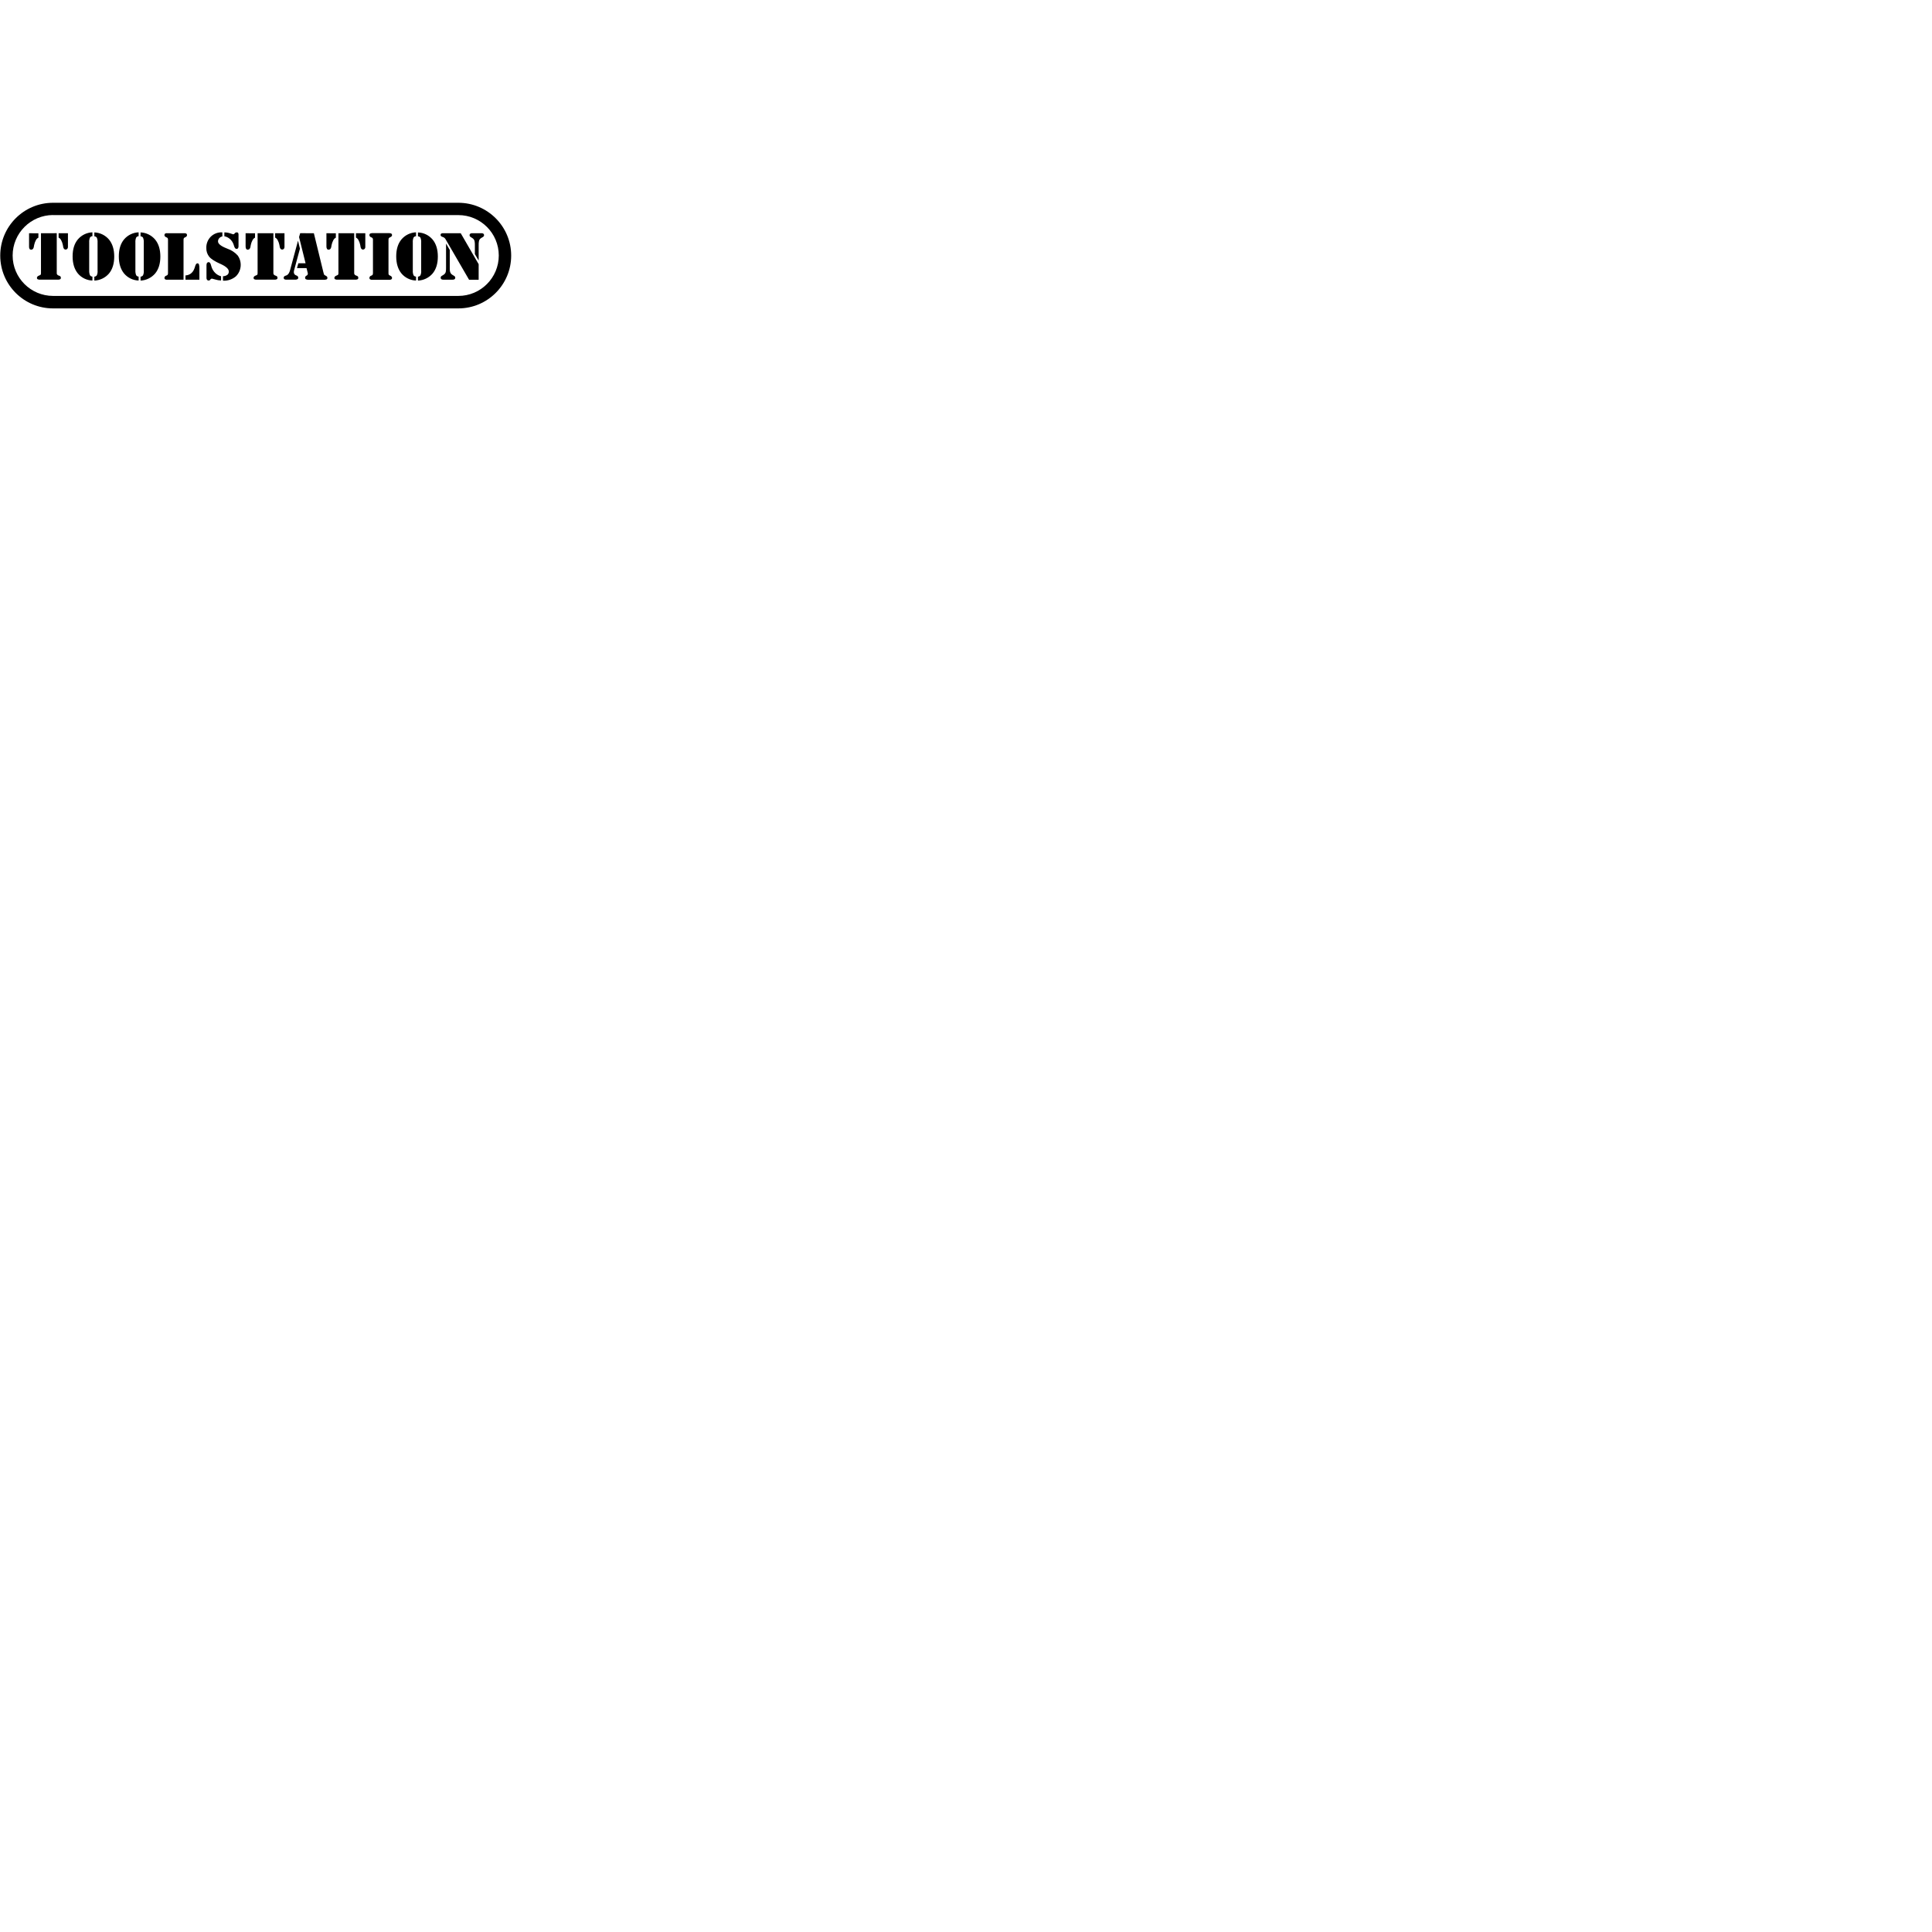
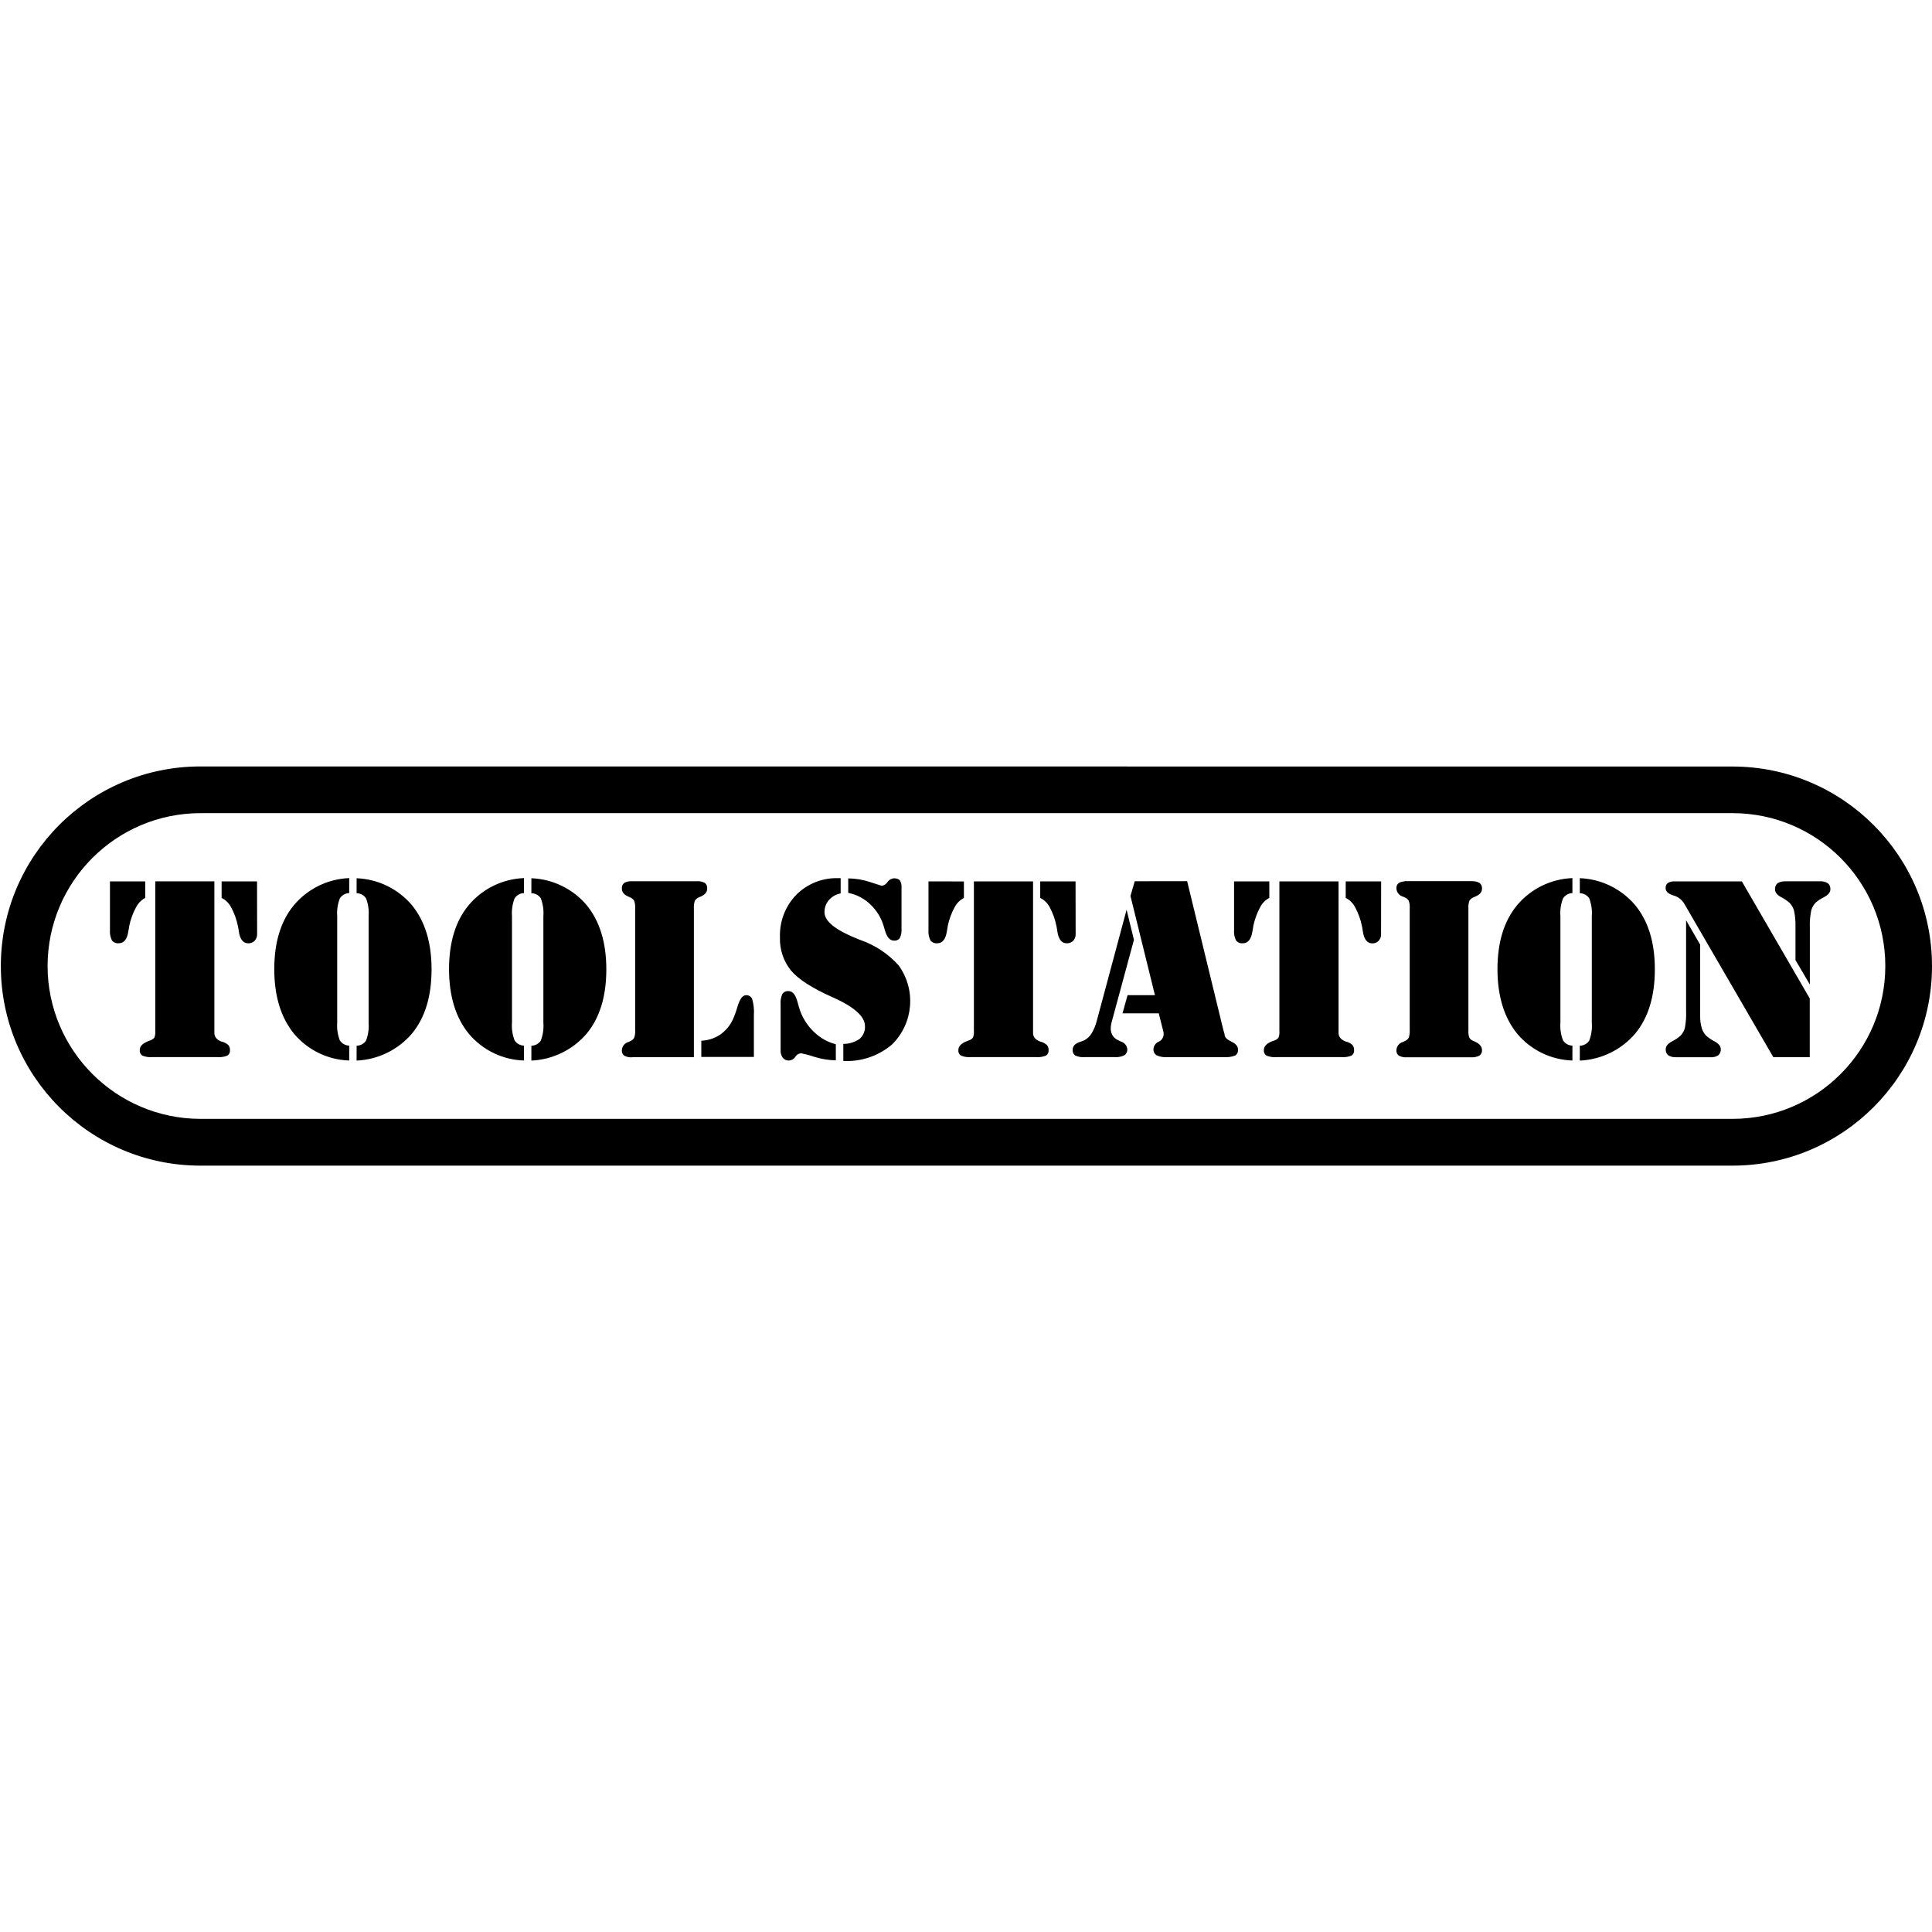
<svg xmlns="http://www.w3.org/2000/svg" version="1.2" viewBox="0 0 24 24" width="24" height="24">
  <style />
-   <path d="m 0.659,2.519 a 0.656,0.656 0 1 0 0,1.312 H 5.694 c 0.362,0 0.656,-0.294 0.656,-0.656 0,-0.362 -0.294,-0.656 -0.656,-0.656 z m 0,0.153 H 5.694 c 0.277,0 0.502,0.225 0.502,0.502 0,0.277 -0.225,0.502 -0.502,0.502 H 0.659 c -0.277,-4.137e-4 -0.502,-0.225 -0.502,-0.502 l 4.2e-5,4.3e-5 c 2.49e-4,-0.277 0.225,-0.502 0.502,-0.503 z M 1.148,2.886 a 0.25,0.25 0 0 0 -0.181,0.088 c -0.043,0.052 -0.065,0.122 -0.065,0.211 2.2e-4,0.089 0.022,0.159 0.065,0.212 a 0.247,0.247 0 0 0 0.181,0.088 v -0.049 c -0.013,-2.184e-4 -0.024,-0.007 -0.031,-0.018 -0.007,-0.019 -0.01,-0.039 -0.009,-0.059 V 3.36 3.011 a 0.136,0.136 0 0 1 0.009,-0.059 0.037,0.037 0 0 1 0.031,-0.018 z m 0.574,0 a 0.25,0.25 0 0 0 -0.181,0.088 c -0.043,0.052 -0.065,0.122 -0.065,0.211 2.2e-4,0.089 0.022,0.159 0.065,0.212 a 0.247,0.247 0 0 0 0.181,0.088 v -0.049 c -0.013,-2.184e-4 -0.024,-0.007 -0.031,-0.018 -0.007,-0.019 -0.01,-0.039 -0.009,-0.059 V 3.36 3.011 a 0.136,0.136 0 0 1 0.009,-0.059 0.037,0.037 0 0 1 0.031,-0.018 z m 3.446,0 a 0.25,0.25 0 0 0 -0.181,0.088 c -0.043,0.052 -0.065,0.122 -0.065,0.211 2.2e-4,0.089 0.022,0.159 0.065,0.212 a 0.247,0.247 0 0 0 0.181,0.088 v -0.049 a 0.037,0.037 0 0 1 -0.031,-0.017 0.136,0.136 0 0 1 -0.009,-0.059 V 3.36 3.011 a 0.135,0.135 0 0 1 0.009,-0.059 0.037,0.037 0 0 1 0.031,-0.018 z m -2.412,2.995e-4 a 0.187,0.187 0 0 0 -0.139,0.055 0.191,0.191 0 0 0 -0.054,0.14 0.165,0.165 0 0 0 0.036,0.108 c 0.024,0.029 0.07,0.058 0.137,0.088 l 0.005,0.002 c 0.068,0.031 0.101,0.062 0.101,0.093 10e-4,0.016 -0.005,0.032 -0.018,0.042 a 0.094,0.094 0 0 1 -0.054,0.017 v 0.055 l 2.57e-4,6.411e-4 a 0.23,0.23 0 0 0 0.16,-0.054 0.2,0.2 0 0 0 0.022,-0.26 0.302,0.302 0 0 0 -0.126,-0.083 l -0.012,-0.005 c -0.071,-0.028 -0.106,-0.057 -0.106,-0.086 a 0.059,0.059 0 0 1 0.015,-0.04 0.067,0.067 0 0 1 0.039,-0.022 v -0.05 z m -1.584,3.416e-4 v 0.049 a 0.038,0.038 0 0 1 0.031,0.017 0.136,0.136 0 0 1 0.009,0.059 v 0.348 0.001 c 0.002,0.02 -0.001,0.04 -0.009,0.059 -0.007,0.01 -0.019,0.017 -0.031,0.017 v 0.049 a 0.254,0.254 0 0 0 0.182,-0.088 c 0.043,-0.052 0.065,-0.122 0.065,-0.211 0,-0.088 -0.022,-0.159 -0.065,-0.211 A 0.251,0.251 0 0 0 1.172,2.887 Z m 0.574,0 v 0.049 a 0.037,0.037 0 0 1 0.031,0.017 0.137,0.137 0 0 1 0.009,0.059 v 0.348 0.001 c 0.002,0.02 -0.001,0.04 -0.009,0.059 -0.007,0.01 -0.019,0.017 -0.031,0.017 v 0.049 a 0.254,0.254 0 0 0 0.181,-0.088 c 0.043,-0.052 0.065,-0.122 0.065,-0.211 0,-0.088 -0.022,-0.159 -0.065,-0.211 A 0.251,0.251 0 0 0 1.747,2.887 Z m 3.446,0 v 0.049 a 0.038,0.038 0 0 1 0.031,0.017 0.137,0.137 0 0 1 0.009,0.059 v 0.348 0.001 c 0.002,0.02 -0.001,0.04 -0.009,0.059 -0.007,0.01 -0.019,0.017 -0.031,0.017 v 0.049 a 0.254,0.254 0 0 0 0.182,-0.088 c 0.043,-0.052 0.065,-0.122 0.065,-0.211 1.1e-4,-0.088 -0.022,-0.159 -0.065,-0.211 -0.046,-0.054 -0.111,-0.086 -0.182,-0.088 z m -2.251,4.31e-5 c -8.57e-4,-4.2e-6 -0.002,3.47e-5 -0.003,1.282e-4 a 0.028,0.028 0 0 0 -0.022,0.012 0.026,0.026 0 0 1 -0.019,0.012 c -5.03e-4,0 -0.013,-0.004 -0.037,-0.012 -0.024,-0.008 -0.048,-0.012 -0.073,-0.012 v 0.048 a 0.146,0.146 0 0 1 0.068,0.033 0.162,0.162 0 0 1 0.045,0.064 0.315,0.315 0 0 1 0.008,0.025 c 0.007,0.023 0.016,0.035 0.03,0.035 a 0.022,0.022 0 0 0 0.019,-0.008 c 0.005,-0.009 0.007,-0.02 0.006,-0.03 V 2.917 c 7.86e-4,-0.008 -0.001,-0.017 -0.005,-0.024 -0.004,-0.004 -0.01,-0.007 -0.016,-0.007 z m -0.153,0.048 a 0.146,0.146 0 0 0 -1.71e-4,-4.3e-5 l 1.71e-4,0.001 z m -0.717,-0.038 c -0.007,3.921e-4 -0.014,0.002 -0.02,0.005 a 0.021,0.021 0 0 0 -0.008,0.019 c 0,0.011 0.007,0.02 0.021,0.026 l 0.007,0.003 a 0.027,0.027 0 0 1 0.013,0.011 c 0.003,0.008 0.004,0.017 0.003,0.025 V 3.386 a 0.063,0.063 0 0 1 -0.003,0.025 c -0.003,0.005 -0.007,0.009 -0.013,0.011 l -0.007,0.003 c -0.012,0.004 -0.02,0.014 -0.021,0.027 a 0.021,0.021 0 0 0 0.008,0.018 0.049,0.049 0 0 0 0.027,0.005 l -4.3e-5,-5.137e-4 h 0.202 V 2.986 a 0.063,0.063 0 0 1 0.003,-0.025 0.027,0.027 0 0 1 0.012,-0.011 l 0.007,-0.003 c 0.014,-0.006 0.021,-0.015 0.021,-0.026 a 0.021,0.021 0 0 0 -0.008,-0.019 c -0.008,-0.004 -0.018,-0.006 -0.027,-0.005 h -0.211 c -0.002,-1.969e-4 -0.005,-2.167e-4 -0.007,-8.6e-5 z m 1.658,4.3e-5 -0.014,0.048 0.081,0.326 h -0.09 l -0.017,0.06 h 0.12 l -0.001,5.99e-4 0.014,0.056 a 0.051,0.051 0 0 1 0.002,0.009 0.043,0.043 0 0 1 0,0.005 c -10e-4,0.01 -0.007,0.019 -0.017,0.023 -0.009,0.004 -0.016,0.013 -0.017,0.024 a 0.023,0.023 0 0 0 0.01,0.021 0.072,0.072 0 0 0 0.035,0.006 h 0.186 a 0.085,0.085 0 0 0 0.037,-0.005 0.021,0.021 0 0 0 0.009,-0.02 c 0,-0.01 -0.007,-0.019 -0.022,-0.026 -0.015,-0.007 -0.022,-0.014 -0.022,-0.022 -2.82e-4,-0.002 -8.35e-4,-0.005 -0.002,-0.007 l -0.003,-0.01 -0.119,-0.488 z m 0.888,3.417e-4 a 0.05,0.05 0 0 0 -0.02,0.005 0.021,0.021 0 0 0 -0.008,0.019 0.029,0.029 0 0 0 0.021,0.026 l 0.007,0.003 a 0.028,0.028 0 0 1 0.013,0.011 c 0.003,0.008 0.004,0.016 0.003,0.025 v 0.4 c 6.29e-4,0.008 -4.25e-4,0.017 -0.003,0.025 -0.003,0.005 -0.007,0.009 -0.013,0.011 l -0.007,0.003 a 0.029,0.029 0 0 0 -0.021,0.027 0.02,0.02 0 0 0 0.008,0.018 0.049,0.049 0 0 0 0.027,0.006 h 0.211 a 0.05,0.05 0 0 0 0.027,-0.006 0.02,0.02 0 0 0 0.008,-0.018 c 0,-0.011 -0.008,-0.021 -0.023,-0.028 -0.004,-0.001 -0.007,-0.003 -0.01,-0.005 a 0.022,0.022 0 0 1 -0.009,-0.01 c -0.002,-0.007 -0.003,-0.015 -0.002,-0.022 V 2.986 a 0.063,0.063 0 0 1 0.003,-0.025 c 0.003,-0.005 0.007,-0.009 0.012,-0.011 l 0.008,-0.004 c 0.014,-0.006 0.021,-0.015 0.021,-0.026 6.35e-4,-0.007 -0.003,-0.014 -0.008,-0.018 -0.008,-0.004 -0.018,-0.006 -0.027,-0.006 l -8.5e-5,-8.52e-5 h -0.211 a 0.05,0.05 0 0 0 -0.007,-8.6e-5 z m -4.256,8.6e-5 -5.56e-4,8.52e-5 h 5.56e-4 z m 0,8.52e-5 v 0.16 a 0.064,0.064 0 0 0 0.006,0.035 0.025,0.025 0 0 0 0.022,0.009 c 0.017,0 0.028,-0.013 0.032,-0.039 9.84e-4,-0.008 0.003,-0.014 0.003,-0.018 0.004,-0.021 0.012,-0.042 0.022,-0.061 a 0.072,0.072 0 0 1 0.031,-0.031 v -0.054 z m 0.483,-8.52e-5 v 1.713e-4 h 2.57e-4 z m 0,1.713e-4 h -0.116 v 0.054 a 0.071,0.071 0 0 1 0.031,0.031 0.221,0.221 0 0 1 0.022,0.061 0.191,0.191 0 0 1 0.003,0.018 c 0.004,0.026 0.014,0.039 0.031,0.039 0.008,2.846e-4 0.015,-0.003 0.021,-0.009 0.005,-0.006 0.008,-0.014 0.008,-0.022 z m 2.207,-1.713e-4 -3.84e-4,8.52e-5 h 3.84e-4 z m 0,8.52e-5 v 0.16 a 0.064,0.064 0 0 0 0.007,0.035 0.025,0.025 0 0 0 0.022,0.009 c 0.017,0 0.028,-0.013 0.032,-0.039 0.001,-0.008 0.003,-0.014 0.003,-0.018 0.004,-0.021 0.012,-0.042 0.022,-0.061 a 0.072,0.072 0 0 1 0.031,-0.031 v -0.054 z m 0.483,-8.52e-5 v 1.713e-4 h 4.28e-4 z m 0,1.713e-4 h -0.116 v 0.054 a 0.072,0.072 0 0 1 0.031,0.031 0.219,0.219 0 0 1 0.022,0.061 0.172,0.172 0 0 1 0.003,0.018 c 0.004,0.026 0.014,0.039 0.031,0.039 0.008,2.631e-4 0.015,-0.003 0.021,-0.009 0.005,-0.006 0.008,-0.014 0.008,-0.022 z m 0.521,-1.713e-4 -5.55e-4,8.52e-5 h 5.55e-4 z m 0,8.52e-5 v 0.16 a 0.064,0.064 0 0 0 0.007,0.035 0.025,0.025 0 0 0 0.022,0.009 c 0.017,0 0.028,-0.013 0.032,-0.039 0.001,-0.008 0.003,-0.014 0.003,-0.018 0.004,-0.021 0.012,-0.042 0.022,-0.061 a 0.072,0.072 0 0 1 0.031,-0.031 v -0.054 z m 0.483,-8.52e-5 v 1.713e-4 h 2.99e-4 z m 0,1.713e-4 h -0.116 v 0.054 a 0.071,0.071 0 0 1 0.031,0.031 0.221,0.221 0 0 1 0.022,0.061 c 9.85e-4,0.004 0.002,0.01 0.003,0.018 0.004,0.026 0.014,0.039 0.031,0.039 a 0.027,0.027 0 0 0 0.021,-0.009 0.031,0.031 0 0 0 0.008,-0.022 z m 0.961,-1.283e-4 a 0.042,0.042 0 0 0 -0.019,0.005 0.019,0.019 0 0 0 -0.007,0.017 c 0,0.011 0.008,0.019 0.025,0.024 a 0.06,0.06 0 0 1 0.036,0.027 l 0.293,0.505 h 0.119 l 8.5e-5,-1.283e-4 V 3.282 l -0.223,-0.385 h -0.22 a 0.042,0.042 0 0 0 -0.005,-1.283e-4 z m -4.99,4.22e-5 v 0.492 c 7.03e-4,0.007 -4.48e-4,0.015 -0.003,0.022 a 0.032,0.032 0 0 1 -0.014,0.009 l -0.005,0.002 c -0.019,0.007 -0.028,0.017 -0.028,0.029 a 0.019,0.019 0 0 0 0.009,0.018 0.07,0.07 0 0 0 0.032,0.005 h 0.215 c 0.011,8.77e-4 0.022,-7.975e-4 0.032,-0.005 a 0.019,0.019 0 0 0 0.009,-0.018 c 3.06e-4,-0.006 -0.002,-0.012 -0.005,-0.017 -0.006,-0.005 -0.013,-0.009 -0.021,-0.011 h -0.001 c -0.016,-0.006 -0.024,-0.016 -0.024,-0.028 V 2.897 l -1.71e-4,-8.61e-5 z m 2.691,0 v 0.492 c 7.28e-4,0.007 -4.23e-4,0.015 -0.003,0.022 -0.004,0.004 -0.009,0.008 -0.014,0.009 l -0.005,0.002 c -0.019,0.007 -0.028,0.017 -0.028,0.029 a 0.019,0.019 0 0 0 0.009,0.018 0.07,0.07 0 0 0 0.032,0.005 h 0.215 c 0.011,8.769e-4 0.022,-8.406e-4 0.032,-0.005 a 0.019,0.019 0 0 0 0.009,-0.018 c 3.06e-4,-0.006 -0.002,-0.012 -0.005,-0.017 -0.006,-0.005 -0.013,-0.009 -0.021,-0.011 h -0.001 c -0.016,-0.006 -0.024,-0.016 -0.024,-0.028 v -0.498 -8.61e-5 z m 1.004,0 v 0.492 c 7.03e-4,0.007 -4.47e-4,0.015 -0.003,0.022 -0.004,0.004 -0.009,0.008 -0.014,0.009 l -0.005,0.002 c -0.018,0.007 -0.028,0.017 -0.028,0.029 a 0.019,0.019 0 0 0 0.009,0.018 0.07,0.07 0 0 0 0.032,0.005 h 0.215 c 0.011,8.521e-4 0.022,-8.406e-4 0.032,-0.005 a 0.019,0.019 0 0 0 0.009,-0.018 c 3.06e-4,-0.006 -0.002,-0.012 -0.005,-0.017 -0.006,-0.005 -0.013,-0.009 -0.021,-0.011 h -0.001 c -0.016,-0.006 -0.024,-0.016 -0.024,-0.028 v -0.498 -8.61e-5 z m 1.659,0 c -0.008,-3.47e-5 -0.016,0.002 -0.022,0.006 a 0.024,0.024 0 0 0 -0.008,0.02 c 0,0.009 0.007,0.018 0.02,0.025 a 0.129,0.129 0 0 1 0.027,0.019 0.058,0.058 0 0 1 0.015,0.027 0.233,0.233 0 0 1 0.004,0.055 v 0.107 l 0.047,0.08 1.71e-4,8.52e-5 V 3.049 a 0.235,0.235 0 0 1 0.004,-0.056 0.06,0.06 0 0 1 0.014,-0.026 0.129,0.129 0 0 1 0.028,-0.019 c 0.014,-0.007 0.021,-0.016 0.021,-0.025 6.33e-4,-0.008 -0.002,-0.015 -0.008,-0.02 -0.008,-0.005 -0.017,-0.007 -0.026,-0.006 h -0.113 c -0.001,-9.6e-5 -0.002,-1.233e-4 -0.003,-1.283e-4 z m -2.161,0.093 -0.099,0.367 c -0.004,0.014 -0.009,0.028 -0.017,0.04 a 0.065,0.065 0 0 1 -0.023,0.022 c -0.005,0.002 -0.009,0.004 -0.014,0.005 -0.017,0.005 -0.025,0.014 -0.025,0.026 a 0.021,0.021 0 0 0 0.009,0.019 0.061,0.061 0 0 0 0.031,0.005 h 0.1 a 0.059,0.059 0 0 0 0.031,-0.006 0.021,0.021 0 0 0 0.01,-0.019 c -6.12e-4,-0.012 -0.009,-0.023 -0.021,-0.026 -0.004,-0.002 -0.008,-0.004 -0.011,-0.005 -0.007,-0.003 -0.013,-0.008 -0.017,-0.015 -0.004,-0.007 -0.006,-0.015 -0.006,-0.023 2.5e-5,-0.004 3.64e-4,-0.008 10e-4,-0.012 6.95e-4,-0.004 0.002,-0.008 0.003,-0.013 L 3.726,3.089 3.726,3.088 Z m 1.839,0.035 4.3e-5,8.6e-5 v -8.6e-5 z m 4.3e-5,8.6e-5 v 0.298 c 7.61e-4,0.019 -6.23e-4,0.038 -0.004,0.056 a 0.057,0.057 0 0 1 -0.015,0.025 0.128,0.128 0 0 1 -0.028,0.019 c -0.014,0.007 -0.02,0.016 -0.02,0.025 a 0.024,0.024 0 0 0 0.008,0.02 0.043,0.043 0 0 0 0.026,0.006 h 0.113 c 0.009,7.859e-4 0.018,-0.001 0.026,-0.006 0.006,-0.005 0.009,-0.012 0.008,-0.02 0,-0.01 -0.007,-0.018 -0.02,-0.025 -0.01,-0.005 -0.019,-0.011 -0.028,-0.019 -0.007,-0.007 -0.012,-0.016 -0.015,-0.025 a 0.133,0.133 0 0 1 -0.005,-0.038 V 3.105 Z m -2.952,0.232 c -0.007,1.58e-4 -0.014,0.004 -0.018,0.009 a 0.068,0.068 0 0 0 -0.006,0.033 V 3.451 a 0.039,0.039 0 0 0 0.007,0.025 0.024,0.024 0 0 0 0.02,0.009 0.026,0.026 0 0 0 0.021,-0.012 c 0.004,-0.007 0.011,-0.011 0.019,-0.012 0.014,0.003 0.028,0.007 0.042,0.011 a 0.255,0.255 0 0 0 0.072,0.012 V 3.432 c -0.026,-0.007 -0.05,-0.02 -0.07,-0.039 a 0.182,0.182 0 0 1 -0.046,-0.07 c -0.003,-0.009 -0.006,-0.019 -0.009,-0.029 -0.006,-0.025 -0.016,-0.038 -0.03,-0.038 -0.001,-1.125e-4 -0.002,-1.514e-4 -0.003,-1.282e-4 z m 0.158,0.175 c 8.9e-5,2.23e-5 1.67e-4,6.2e-5 2.56e-4,8.52e-5 l -2.56e-4,-1.713e-4 z m -0.293,-0.161 a 0.021,0.021 0 0 0 -0.003,8.52e-5 c -0.01,0 -0.02,0.012 -0.027,0.036 -0.004,0.015 -0.009,0.03 -0.016,0.044 a 0.124,0.124 0 0 1 -0.042,0.05 0.12,0.12 0 0 1 -0.062,0.02 v 0.053 h 0.173 V 3.337 a 0.157,0.157 0 0 0 -0.006,-0.054 0.021,0.021 0 0 0 -0.018,-0.012 z m -0.149,0.203 h -4.3e-5 l 4.3e-5,2.987e-4 z" />
+   <path d="m 2.49,9.521 a 2.479,2.479 0 1 0 0,4.959 H 21.521 c 1.369,0 2.479,-1.11 2.479,-2.479 0,-1.369 -1.11,-2.479 -2.479,-2.479 z m 0,0.58 H 21.521 c 1.049,0 1.899,0.85 1.899,1.899 0,1.049 -0.85,1.899 -1.899,1.899 H 2.49 c -1.048,-0.002 -1.897,-0.851 -1.899,-1.899 l 1.587e-4,1.62e-4 c 9.411e-4,-1.048 0.85,-1.898 1.899,-1.899 z m 1.848,0.807 a 0.945,0.945 0 0 0 -0.685,0.334 c -0.164,0.196 -0.246,0.463 -0.246,0.799 8.315e-4,0.335 0.083,0.602 0.246,0.801 a 0.933,0.933 0 0 0 0.685,0.332 v -0.185 c -0.048,-8.25e-4 -0.092,-0.026 -0.117,-0.066 -0.027,-0.071 -0.038,-0.147 -0.032,-0.222 v -6.45e-4 -1.317 a 0.513,0.513 0 0 1 0.032,-0.222 0.141,0.141 0 0 1 0.117,-0.067 z m 2.171,0 A 0.945,0.945 0 0 0 5.824,11.242 c -0.164,0.196 -0.246,0.463 -0.246,0.799 8.315e-4,0.335 0.083,0.602 0.246,0.801 a 0.933,0.933 0 0 0 0.685,0.332 v -0.185 c -0.048,-8.25e-4 -0.092,-0.026 -0.117,-0.066 -0.027,-0.071 -0.038,-0.147 -0.032,-0.222 v -6.45e-4 -1.317 a 0.513,0.513 0 0 1 0.032,-0.222 0.141,0.141 0 0 1 0.117,-0.067 z m 13.024,0 a 0.945,0.945 0 0 0 -0.685,0.334 c -0.164,0.196 -0.246,0.463 -0.246,0.799 8.32e-4,0.335 0.083,0.602 0.246,0.801 a 0.933,0.933 0 0 0 0.685,0.332 v -0.185 a 0.141,0.141 0 0 1 -0.117,-0.066 0.512,0.512 0 0 1 -0.032,-0.222 v -6.5e-4 -1.317 a 0.511,0.511 0 0 1 0.032,-0.222 0.141,0.141 0 0 1 0.117,-0.067 z m -9.115,0.001 a 0.706,0.706 0 0 0 -0.526,0.206 0.723,0.723 0 0 0 -0.203,0.53 0.622,0.622 0 0 0 0.135,0.409 c 0.092,0.11 0.264,0.221 0.516,0.333 l 0.021,0.009 c 0.256,0.117 0.384,0.234 0.384,0.35 0.004,0.06 -0.021,0.119 -0.066,0.159 a 0.355,0.355 0 0 1 -0.203,0.063 v 0.21 l 9.71e-4,0.002 a 0.868,0.868 0 0 0 0.603,-0.204 0.756,0.756 0 0 0 0.083,-0.984 1.142,1.142 0 0 0 -0.475,-0.315 l -0.045,-0.018 C 10.375,11.551 10.242,11.442 10.242,11.332 A 0.225,0.225 0 0 1 10.297,11.181 0.252,0.252 0 0 1 10.443,11.098 v -0.189 z m -5.988,0.001 v 0.186 a 0.142,0.142 0 0 1 0.117,0.063 0.515,0.515 0 0 1 0.032,0.223 v 1.317 0.005 c 0.006,0.076 -0.005,0.152 -0.032,0.223 -0.026,0.039 -0.07,0.063 -0.117,0.063 v 0.185 a 0.96,0.96 0 0 0 0.686,-0.334 c 0.163,-0.196 0.245,-0.463 0.245,-0.799 0,-0.334 -0.082,-0.6 -0.245,-0.799 A 0.947,0.947 0 0 0 4.431,10.91 Z m 2.171,0 v 0.186 a 0.142,0.142 0 0 1 0.117,0.063 0.517,0.517 0 0 1 0.032,0.223 v 1.317 0.005 c 0.006,0.076 -0.005,0.152 -0.032,0.223 -0.026,0.039 -0.07,0.063 -0.117,0.063 v 0.185 a 0.96,0.96 0 0 0 0.686,-0.334 c 0.163,-0.196 0.245,-0.463 0.245,-0.799 0,-0.334 -0.082,-0.6 -0.245,-0.799 A 0.947,0.947 0 0 0 6.602,10.91 Z m 13.024,0 v 0.186 a 0.142,0.142 0 0 1 0.117,0.063 0.517,0.517 0 0 1 0.032,0.223 v 1.317 0.005 c 0.006,0.076 -0.005,0.152 -0.032,0.223 -0.026,0.039 -0.07,0.063 -0.117,0.063 v 0.185 a 0.96,0.96 0 0 0 0.687,-0.334 c 0.163,-0.196 0.245,-0.463 0.245,-0.799 4.16e-4,-0.334 -0.081,-0.6 -0.245,-0.799 -0.172,-0.202 -0.421,-0.324 -0.687,-0.334 z m -8.507,1.63e-4 c -0.003,-1.6e-5 -0.006,1.31e-4 -0.01,4.85e-4 a 0.106,0.106 0 0 0 -0.083,0.046 0.099,0.099 0 0 1 -0.072,0.047 c -0.002,0 -0.048,-0.015 -0.14,-0.045 -0.089,-0.03 -0.182,-0.046 -0.276,-0.047 v 0.18 a 0.551,0.551 0 0 1 0.256,0.126 0.613,0.613 0 0 1 0.169,0.241 1.192,1.192 0 0 1 0.03,0.096 c 0.025,0.087 0.062,0.13 0.112,0.13 a 0.082,0.082 0 0 0 0.073,-0.03 c 0.017,-0.036 0.025,-0.075 0.022,-0.115 v -0.512 c 0.003,-0.032 -0.004,-0.063 -0.02,-0.091 -0.016,-0.016 -0.038,-0.025 -0.061,-0.025 z m -0.58,0.18 a 0.551,0.551 0 0 0 -6.46e-4,-1.63e-4 l 6.46e-4,0.004 z M 7.829,10.947 c -0.026,0.002 -0.051,0.008 -0.075,0.021 a 0.08,0.08 0 0 0 -0.029,0.071 c 0,0.042 0.026,0.075 0.079,0.098 l 0.027,0.012 a 0.103,0.103 0 0 1 0.047,0.041 c 0.011,0.03 0.014,0.063 0.012,0.095 v 1.512 a 0.238,0.238 0 0 1 -0.012,0.095 c -0.011,0.018 -0.028,0.033 -0.047,0.041 l -0.027,0.012 c -0.045,0.013 -0.076,0.053 -0.079,0.1 a 0.078,0.078 0 0 0 0.029,0.069 0.185,0.185 0 0 0 0.101,0.02 l -1.625e-4,-0.002 h 0.765 v -1.847 a 0.238,0.238 0 0 1 0.012,-0.095 0.104,0.104 0 0 1 0.047,-0.041 l 0.027,-0.012 c 0.053,-0.024 0.079,-0.056 0.079,-0.098 a 0.079,0.079 0 0 0 -0.029,-0.071 C 8.724,10.951 8.688,10.944 8.653,10.947 H 7.855 c -0.009,-7.45e-4 -0.017,-8.19e-4 -0.026,-3.25e-4 z m 6.267,1.62e-4 -0.053,0.183 0.304,1.232 h -0.34 l -0.063,0.226 h 0.455 l -0.004,0.002 0.053,0.21 a 0.191,0.191 0 0 1 0.007,0.035 0.164,0.164 0 0 1 0,0.02 c -0.004,0.038 -0.028,0.071 -0.063,0.086 -0.036,0.016 -0.06,0.05 -0.063,0.089 a 0.085,0.085 0 0 0 0.038,0.079 0.273,0.273 0 0 0 0.133,0.023 h 0.703 a 0.323,0.323 0 0 0 0.141,-0.02 0.079,0.079 0 0 0 0.035,-0.075 c 0,-0.04 -0.028,-0.072 -0.083,-0.098 -0.055,-0.026 -0.083,-0.054 -0.083,-0.084 -0.001,-0.009 -0.003,-0.017 -0.006,-0.026 l -0.011,-0.038 -0.449,-1.845 z m 3.355,0.001 a 0.189,0.189 0 0 0 -0.075,0.02 0.079,0.079 0 0 0 -0.029,0.071 0.109,0.109 0 0 0 0.079,0.098 l 0.027,0.012 a 0.105,0.105 0 0 1 0.047,0.041 c 0.011,0.03 0.014,0.062 0.012,0.094 v 1.512 c 0.002,0.032 -0.002,0.064 -0.012,0.095 -0.011,0.018 -0.028,0.033 -0.047,0.041 l -0.027,0.012 a 0.11,0.11 0 0 0 -0.079,0.1 0.077,0.077 0 0 0 0.029,0.069 0.185,0.185 0 0 0 0.101,0.021 h 0.799 a 0.189,0.189 0 0 0 0.103,-0.022 0.076,0.076 0 0 0 0.031,-0.068 c 0,-0.042 -0.03,-0.08 -0.089,-0.105 -0.013,-0.005 -0.026,-0.011 -0.038,-0.018 a 0.082,0.082 0 0 1 -0.033,-0.037 c -0.008,-0.027 -0.011,-0.055 -0.009,-0.083 v -1.516 a 0.238,0.238 0 0 1 0.012,-0.095 c 0.011,-0.018 0.028,-0.033 0.047,-0.041 l 0.031,-0.014 c 0.053,-0.022 0.079,-0.055 0.079,-0.097 0.002,-0.027 -0.009,-0.054 -0.031,-0.07 -0.031,-0.017 -0.067,-0.024 -0.103,-0.022 l -3.21e-4,-3.22e-4 H 17.476 a 0.189,0.189 0 0 0 -0.026,-3.25e-4 z m -16.085,3.25e-4 -0.002,3.22e-4 h 0.002 z m 0,3.22e-4 v 0.603 a 0.241,0.241 0 0 0 0.025,0.131 0.094,0.094 0 0 0 0.083,0.035 c 0.065,0 0.105,-0.049 0.12,-0.147 0.004,-0.029 0.011,-0.052 0.011,-0.067 0.017,-0.081 0.045,-0.159 0.084,-0.231 A 0.273,0.273 0 0 1 1.804,11.154 v -0.205 z m 1.827,-3.22e-4 v 6.48e-4 h 9.713e-4 z m 0,6.48e-4 H 2.753 v 0.205 a 0.27,0.27 0 0 1 0.119,0.118 0.836,0.836 0 0 1 0.083,0.23 0.723,0.723 0 0 1 0.012,0.069 c 0.014,0.098 0.054,0.147 0.118,0.147 0.029,0.001 0.058,-0.011 0.079,-0.032 0.021,-0.023 0.031,-0.053 0.03,-0.084 z m 8.341,-6.48e-4 -0.002,3.22e-4 h 0.002 z m 0,3.22e-4 v 0.603 a 0.241,0.241 0 0 0 0.025,0.131 0.094,0.094 0 0 0 0.083,0.035 c 0.065,0 0.105,-0.049 0.12,-0.147 0.004,-0.029 0.011,-0.052 0.011,-0.067 0.017,-0.081 0.045,-0.159 0.084,-0.231 a 0.272,0.272 0 0 1 0.117,-0.118 v -0.205 z m 1.827,-3.22e-4 v 6.48e-4 h 0.002 z m 0,6.48e-4 h -0.439 v 0.205 a 0.27,0.27 0 0 1 0.119,0.118 0.827,0.827 0 0 1 0.082,0.23 0.651,0.651 0 0 1 0.012,0.069 c 0.014,0.098 0.054,0.147 0.118,0.147 0.029,9.94e-4 0.058,-0.011 0.079,-0.032 0.021,-0.023 0.032,-0.053 0.03,-0.084 z m 1.969,-6.48e-4 -0.002,3.22e-4 h 0.002 z m 0,3.22e-4 v 0.603 a 0.241,0.241 0 0 0 0.025,0.131 0.094,0.094 0 0 0 0.083,0.035 c 0.065,0 0.105,-0.049 0.12,-0.148 0.004,-0.029 0.011,-0.052 0.011,-0.067 0.017,-0.081 0.045,-0.159 0.084,-0.231 A 0.272,0.272 0 0 1 15.768,11.154 v -0.205 z m 1.827,-3.22e-4 v 6.48e-4 h 0.001 z m 0,6.48e-4 h -0.44 v 0.205 a 0.27,0.27 0 0 1 0.118,0.118 0.835,0.835 0 0 1 0.083,0.23 c 0.004,0.016 0.008,0.039 0.012,0.069 0.014,0.098 0.054,0.148 0.118,0.148 a 0.103,0.103 0 0 0 0.078,-0.032 0.116,0.116 0 0 0 0.03,-0.084 z m 3.633,-4.85e-4 a 0.159,0.159 0 0 0 -0.072,0.02 0.073,0.073 0 0 0 -0.027,0.063 c 0,0.041 0.031,0.072 0.094,0.091 a 0.226,0.226 0 0 1 0.136,0.101 l 1.108,1.909 h 0.452 l 3.22e-4,-4.85e-4 V 12.403 L 21.638,10.949 H 20.808 a 0.159,0.159 0 0 0 -0.019,-4.85e-4 z m -18.861,1.6e-4 v 1.86 c 0.003,0.028 -0.002,0.056 -0.012,0.082 a 0.119,0.119 0 0 1 -0.055,0.035 l -0.021,0.008 c -0.07,0.027 -0.105,0.064 -0.105,0.111 a 0.072,0.072 0 0 0 0.032,0.068 0.265,0.265 0 0 0 0.122,0.019 h 0.813 c 0.041,0.003 0.083,-0.003 0.122,-0.019 a 0.072,0.072 0 0 0 0.032,-0.067 c 0.001,-0.023 -0.006,-0.045 -0.02,-0.063 -0.022,-0.021 -0.049,-0.035 -0.079,-0.043 h -0.005 c -0.06,-0.023 -0.09,-0.059 -0.09,-0.108 v -1.883 l -6.463e-4,-3.25e-4 z m 10.169,0 v 1.86 c 0.003,0.028 -0.002,0.056 -0.012,0.082 -0.015,0.017 -0.034,0.029 -0.055,0.035 l -0.021,0.008 c -0.07,0.027 -0.105,0.064 -0.105,0.111 a 0.072,0.072 0 0 0 0.032,0.068 0.265,0.265 0 0 0 0.122,0.019 h 0.813 c 0.041,0.003 0.083,-0.003 0.122,-0.019 a 0.072,0.072 0 0 0 0.032,-0.067 c 0.001,-0.023 -0.006,-0.045 -0.02,-0.063 -0.022,-0.021 -0.049,-0.035 -0.079,-0.043 h -0.004 c -0.06,-0.023 -0.09,-0.059 -0.09,-0.108 V 10.949 10.949 Z m 3.795,0 v 1.861 c 0.003,0.028 -0.002,0.056 -0.012,0.082 -0.015,0.017 -0.034,0.029 -0.055,0.035 l -0.021,0.007 c -0.07,0.027 -0.105,0.064 -0.105,0.111 a 0.072,0.072 0 0 0 0.032,0.068 0.265,0.265 0 0 0 0.122,0.019 h 0.813 c 0.041,0.003 0.083,-0.003 0.122,-0.019 a 0.072,0.072 0 0 0 0.032,-0.068 c 0.001,-0.023 -0.006,-0.045 -0.02,-0.063 -0.022,-0.021 -0.049,-0.035 -0.079,-0.043 h -0.004 c -0.06,-0.023 -0.09,-0.059 -0.09,-0.107 V 10.949 10.949 Z m 6.271,0 c -0.03,-1.31e-4 -0.059,0.008 -0.084,0.024 a 0.091,0.091 0 0 0 -0.03,0.076 c 0,0.036 0.025,0.068 0.076,0.096 a 0.488,0.488 0 0 1 0.104,0.07 0.22,0.22 0 0 1 0.057,0.101 0.882,0.882 0 0 1 0.017,0.206 v 0.405 l 0.178,0.302 6.46e-4,3.22e-4 v -0.707 a 0.888,0.888 0 0 1 0.017,-0.212 0.227,0.227 0 0 1 0.054,-0.096 0.488,0.488 0 0 1 0.106,-0.07 c 0.052,-0.028 0.078,-0.06 0.078,-0.096 0.002,-0.029 -0.009,-0.057 -0.031,-0.076 -0.03,-0.018 -0.065,-0.027 -0.099,-0.024 h -0.428 c -0.004,-3.63e-4 -0.009,-4.66e-4 -0.013,-4.85e-4 z m -8.169,0.352 -0.372,1.386 c -0.014,0.053 -0.035,0.104 -0.063,0.151 a 0.246,0.246 0 0 1 -0.086,0.083 c -0.018,0.008 -0.036,0.015 -0.055,0.021 -0.063,0.02 -0.094,0.053 -0.094,0.099 a 0.078,0.078 0 0 0 0.032,0.071 0.23,0.23 0 0 0 0.115,0.02 h 0.378 a 0.223,0.223 0 0 0 0.117,-0.023 0.079,0.079 0 0 0 0.037,-0.071 c -0.002,-0.046 -0.034,-0.086 -0.079,-0.099 -0.016,-0.007 -0.03,-0.014 -0.041,-0.02 -0.026,-0.012 -0.048,-0.032 -0.063,-0.056 -0.015,-0.026 -0.024,-0.056 -0.023,-0.086 9.4e-5,-0.015 0.001,-0.03 0.004,-0.045 0.003,-0.016 0.006,-0.032 0.011,-0.048 l 0.273,-1.008 -6.47e-4,-0.004 z m 6.95,0.131 1.63e-4,3.25e-4 v -3.25e-4 z m 1.63e-4,3.25e-4 v 1.125 c 0.003,0.071 -0.002,0.143 -0.015,0.213 a 0.215,0.215 0 0 1 -0.055,0.096 0.485,0.485 0 0 1 -0.106,0.071 c -0.051,0.028 -0.077,0.06 -0.077,0.096 a 0.089,0.089 0 0 0 0.031,0.076 0.164,0.164 0 0 0 0.098,0.024 h 0.425 c 0.035,0.003 0.07,-0.005 0.099,-0.024 0.022,-0.019 0.033,-0.047 0.031,-0.076 0,-0.036 -0.025,-0.068 -0.076,-0.096 -0.038,-0.019 -0.073,-0.043 -0.105,-0.071 -0.026,-0.027 -0.046,-0.06 -0.056,-0.096 a 0.504,0.504 0 0 1 -0.019,-0.145 V 11.735 Z M 9.786,12.311 c -0.026,5.97e-4 -0.051,0.013 -0.067,0.035 a 0.258,0.258 0 0 0 -0.022,0.126 v 0.572 a 0.149,0.149 0 0 0 0.027,0.096 0.091,0.091 0 0 0 0.076,0.034 0.097,0.097 0 0 0 0.079,-0.045 c 0.015,-0.026 0.043,-0.043 0.073,-0.045 0.054,0.011 0.107,0.025 0.159,0.043 a 0.966,0.966 0 0 0 0.272,0.045 v -0.2 c -0.099,-0.025 -0.19,-0.076 -0.264,-0.146 A 0.687,0.687 0 0 1 9.942,12.563 c -0.013,-0.036 -0.024,-0.072 -0.033,-0.109 -0.024,-0.095 -0.062,-0.142 -0.112,-0.142 -0.004,-4.26e-4 -0.008,-5.73e-4 -0.011,-4.85e-4 z m 0.596,0.662 c 3.36e-4,8.4e-5 6.31e-4,2.34e-4 9.67e-4,3.22e-4 l -9.67e-4,-6.48e-4 z M 9.276,12.363 a 0.08,0.08 0 0 0 -0.011,3.22e-4 c -0.039,0 -0.074,0.045 -0.102,0.136 -0.016,0.057 -0.036,0.112 -0.059,0.165 a 0.47,0.47 0 0 1 -0.159,0.189 0.455,0.455 0 0 1 -0.233,0.075 v 0.201 h 0.653 v -0.518 a 0.592,0.592 0 0 0 -0.022,-0.205 0.08,0.08 0 0 0 -0.068,-0.044 z m -0.564,0.766 h -1.626e-4 l 1.626e-4,0.001 z" />
</svg>
